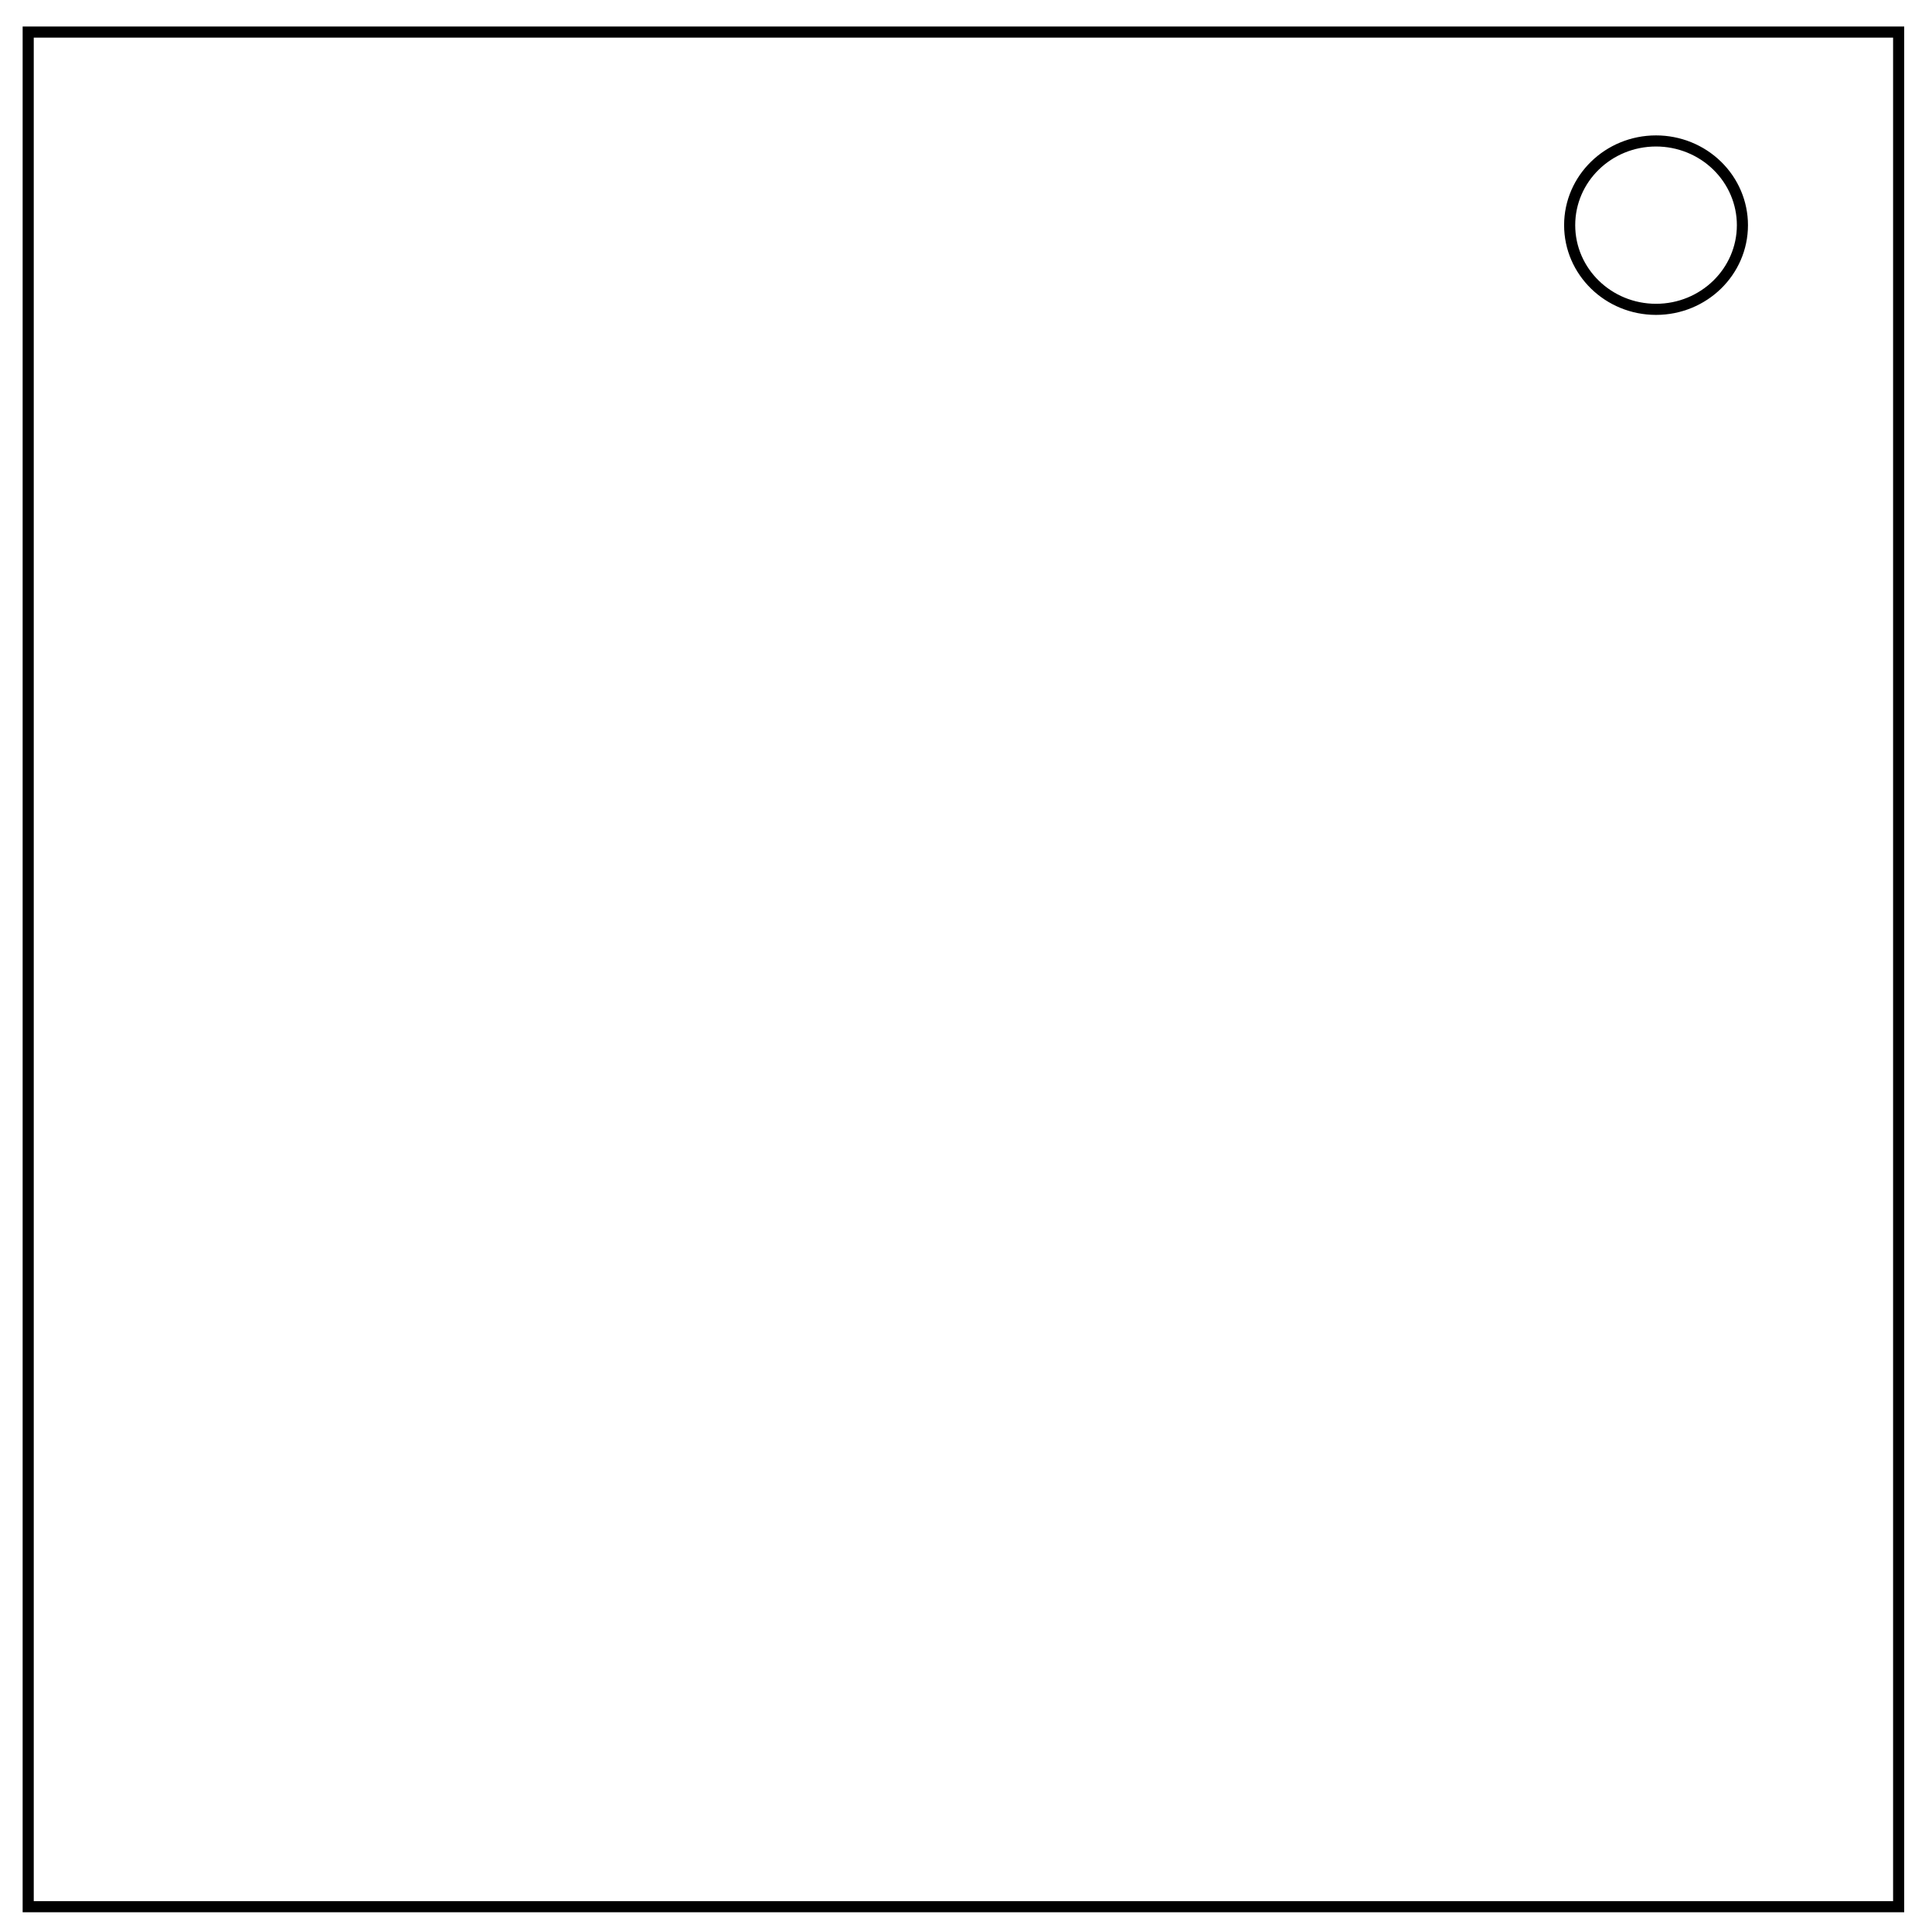
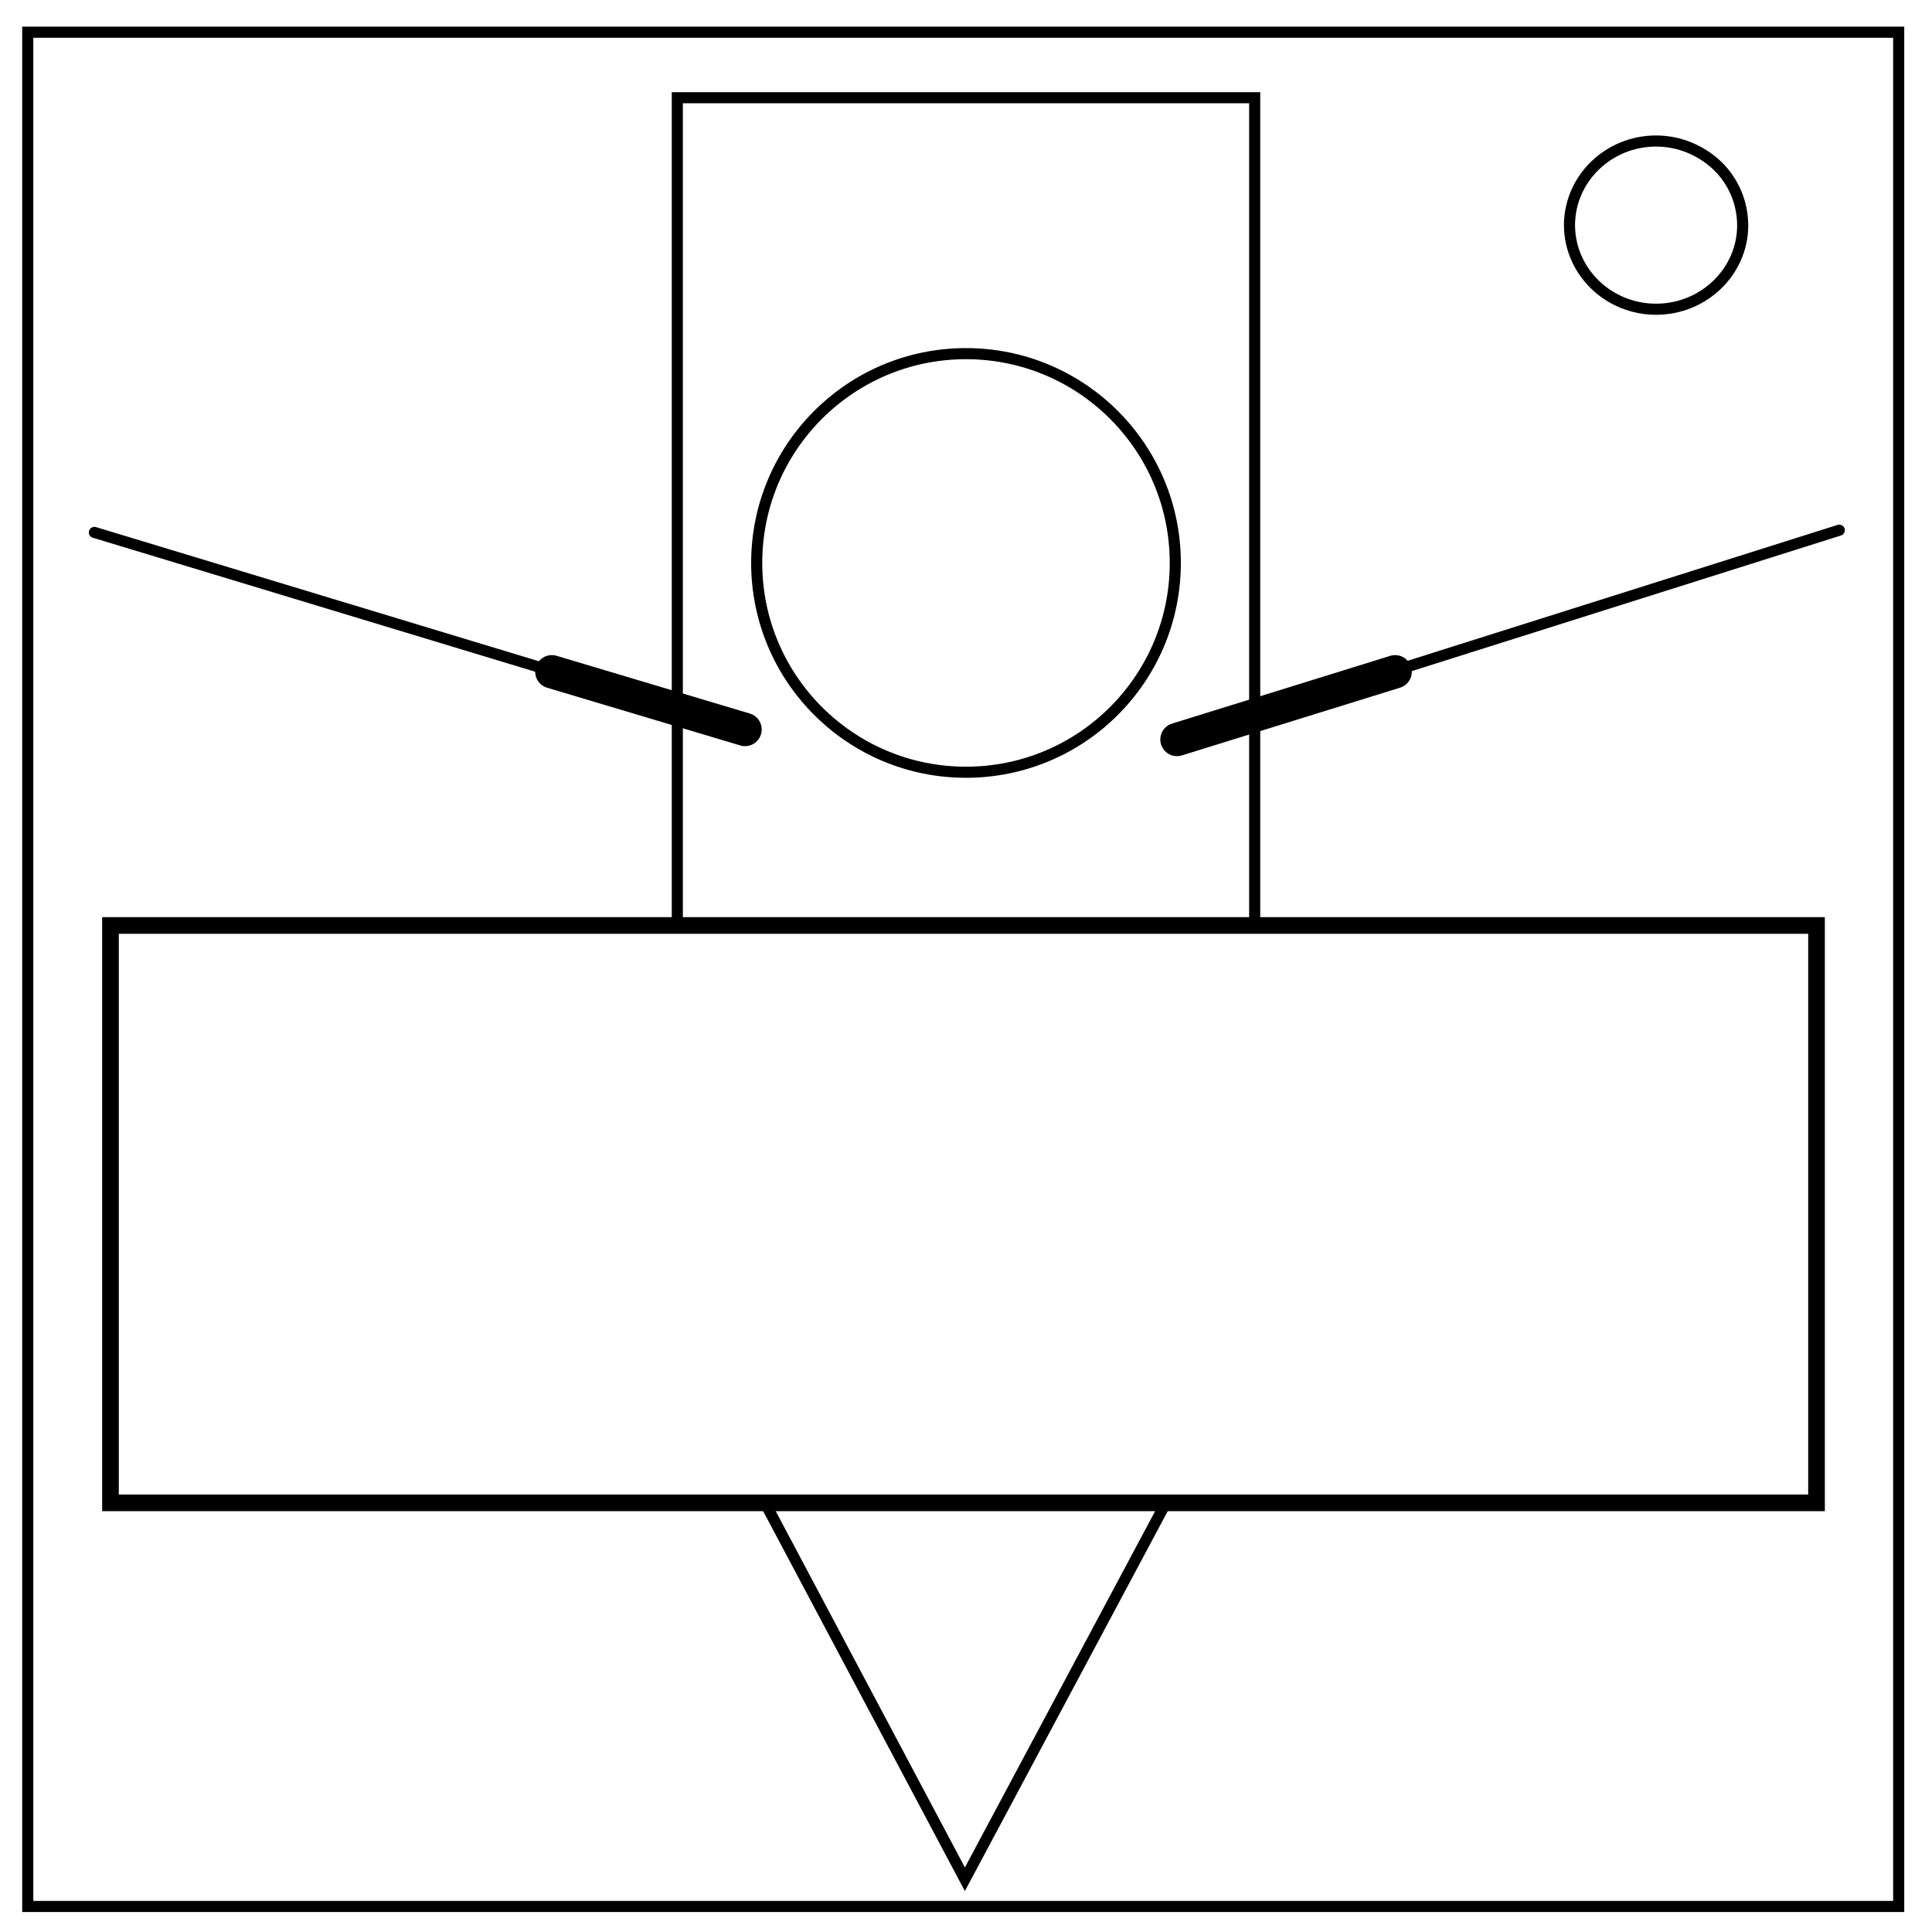
- <svg xmlns="http://www.w3.org/2000/svg" version="1.1" viewBox="0.0 0.0 348.0 348.0" fill="none" width="100%" height="100%" id="svg2985">
-   <path d="m5.079 5.776l336.913 0l0 337.669l-336.913 0z" stroke-width="2.0" stroke="#000000" fill-rule="nonzero" />
-   <path d="m282.734 40.554l0 0c0 -8.376 6.966 -15.165 15.559 -15.165l0 0c4.127 0 8.084 1.598 11.002 4.442c2.918 2.844 4.557 6.701 4.557 10.724l0 0c0 8.376 -6.966 15.165 -15.559 15.165l0 0c-8.593 0 -15.559 -6.79 -15.559 -15.165z" stroke-width="2.0" stroke="#000000" fill-rule="nonzero" />
+ <svg xmlns="http://www.w3.org/2000/svg" fill="none" viewBox="0 0 348 348">
+   <path stroke="#000" stroke-width="2" d="M5 5.8h337v337.6H5z" />
+   <path stroke="#000" stroke-width="2" d="M282.7 40.6c0-8.4 7-15.2 15.6-15.2 4.1 0 8 1.6 11 4.4a15 15 0 0 1 4.6 10.8c0 8.3-7 15.1-15.6 15.1s-15.6-6.8-15.6-15.2z" />
+   <rect width="307.3" height="104" x="19.9" y="166.7" stroke="#000" stroke-miterlimit="100" stroke-width="3" rx="0" ry="0" />
+   <path stroke="#000" stroke-linecap="round" stroke-width="2" d="M212 133.2l119.3-37.7" />
+   <path stroke="#000" stroke-linecap="round" stroke-width="6" d="M251.3 121L212 133.2" />
+   <path stroke="#000" stroke-linecap="round" stroke-width="2" d="M134.2 131.4L17 95.9" />
+   <path stroke="#000" stroke-linecap="round" stroke-width="6" d="M99.4 121l34.8 10.4" />
+   <path stroke="#000" stroke-width="2" d="M122 166.7V17.6h104v149.1m-16 104l-36.2 67.8-36-67.8" />
+   <circle cx="174" cy="101.4" r="37.7" stroke="#000" stroke-linecap="round" stroke-width="2" />
</svg>
